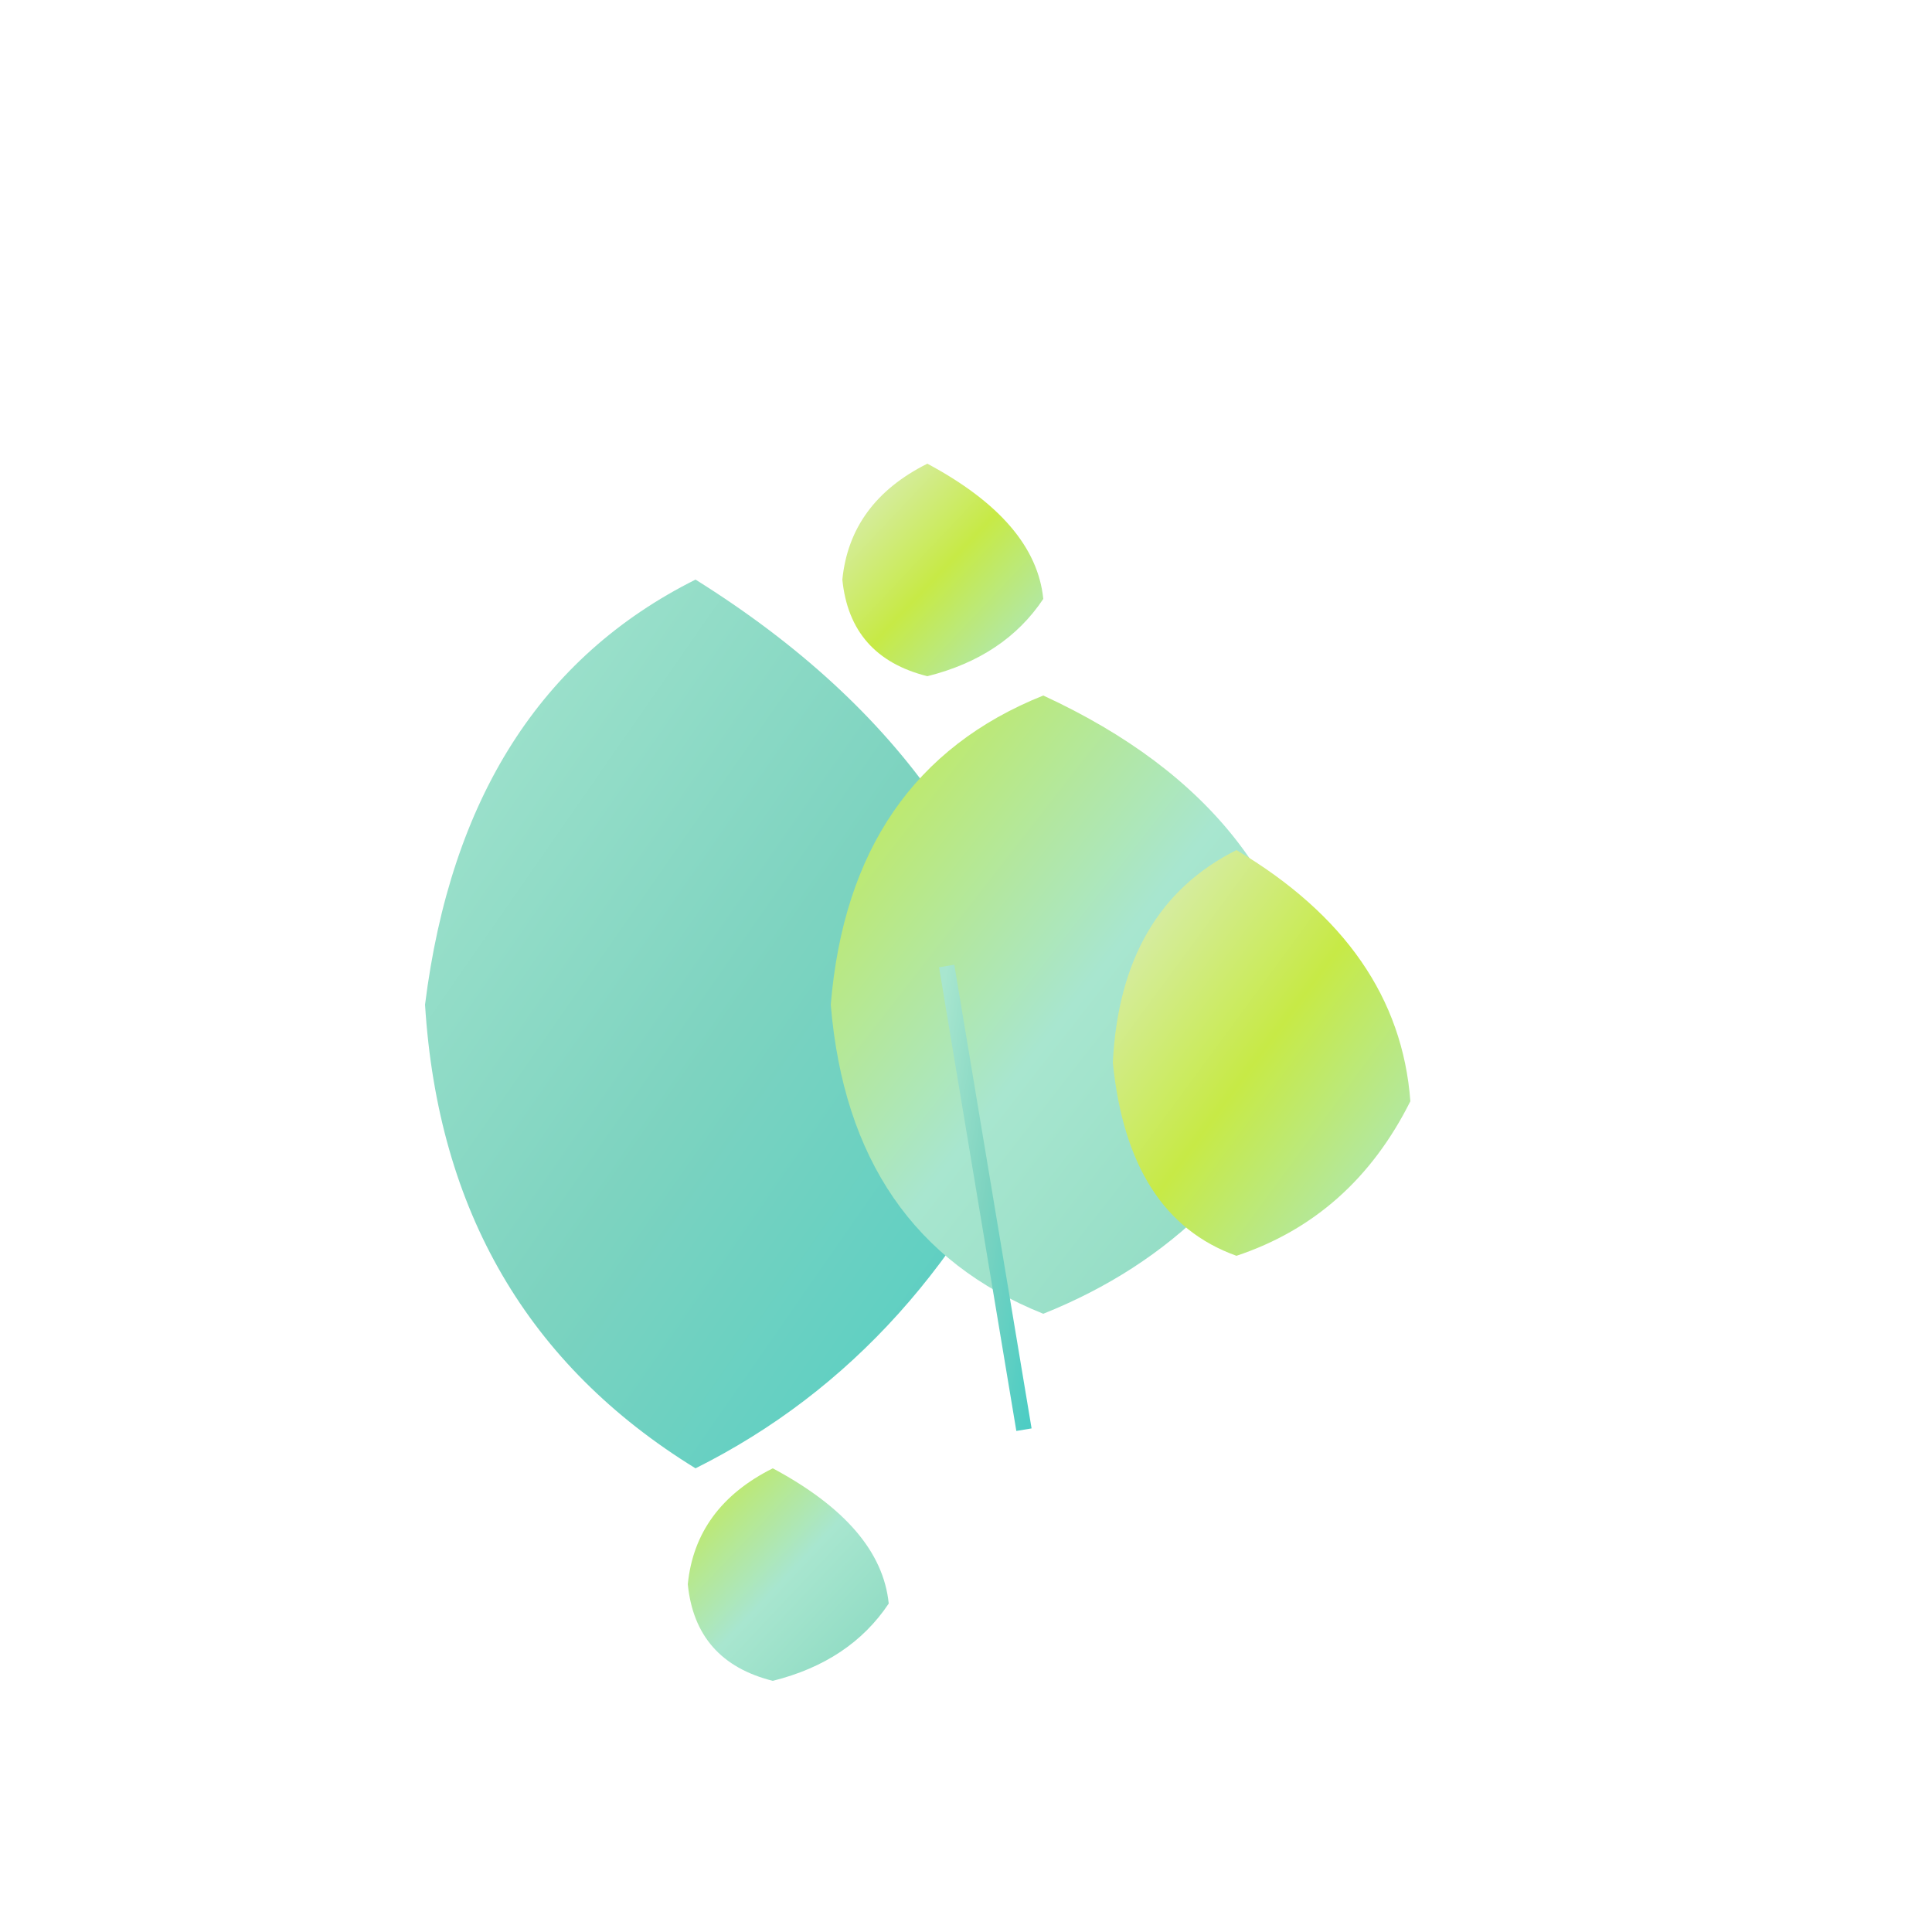
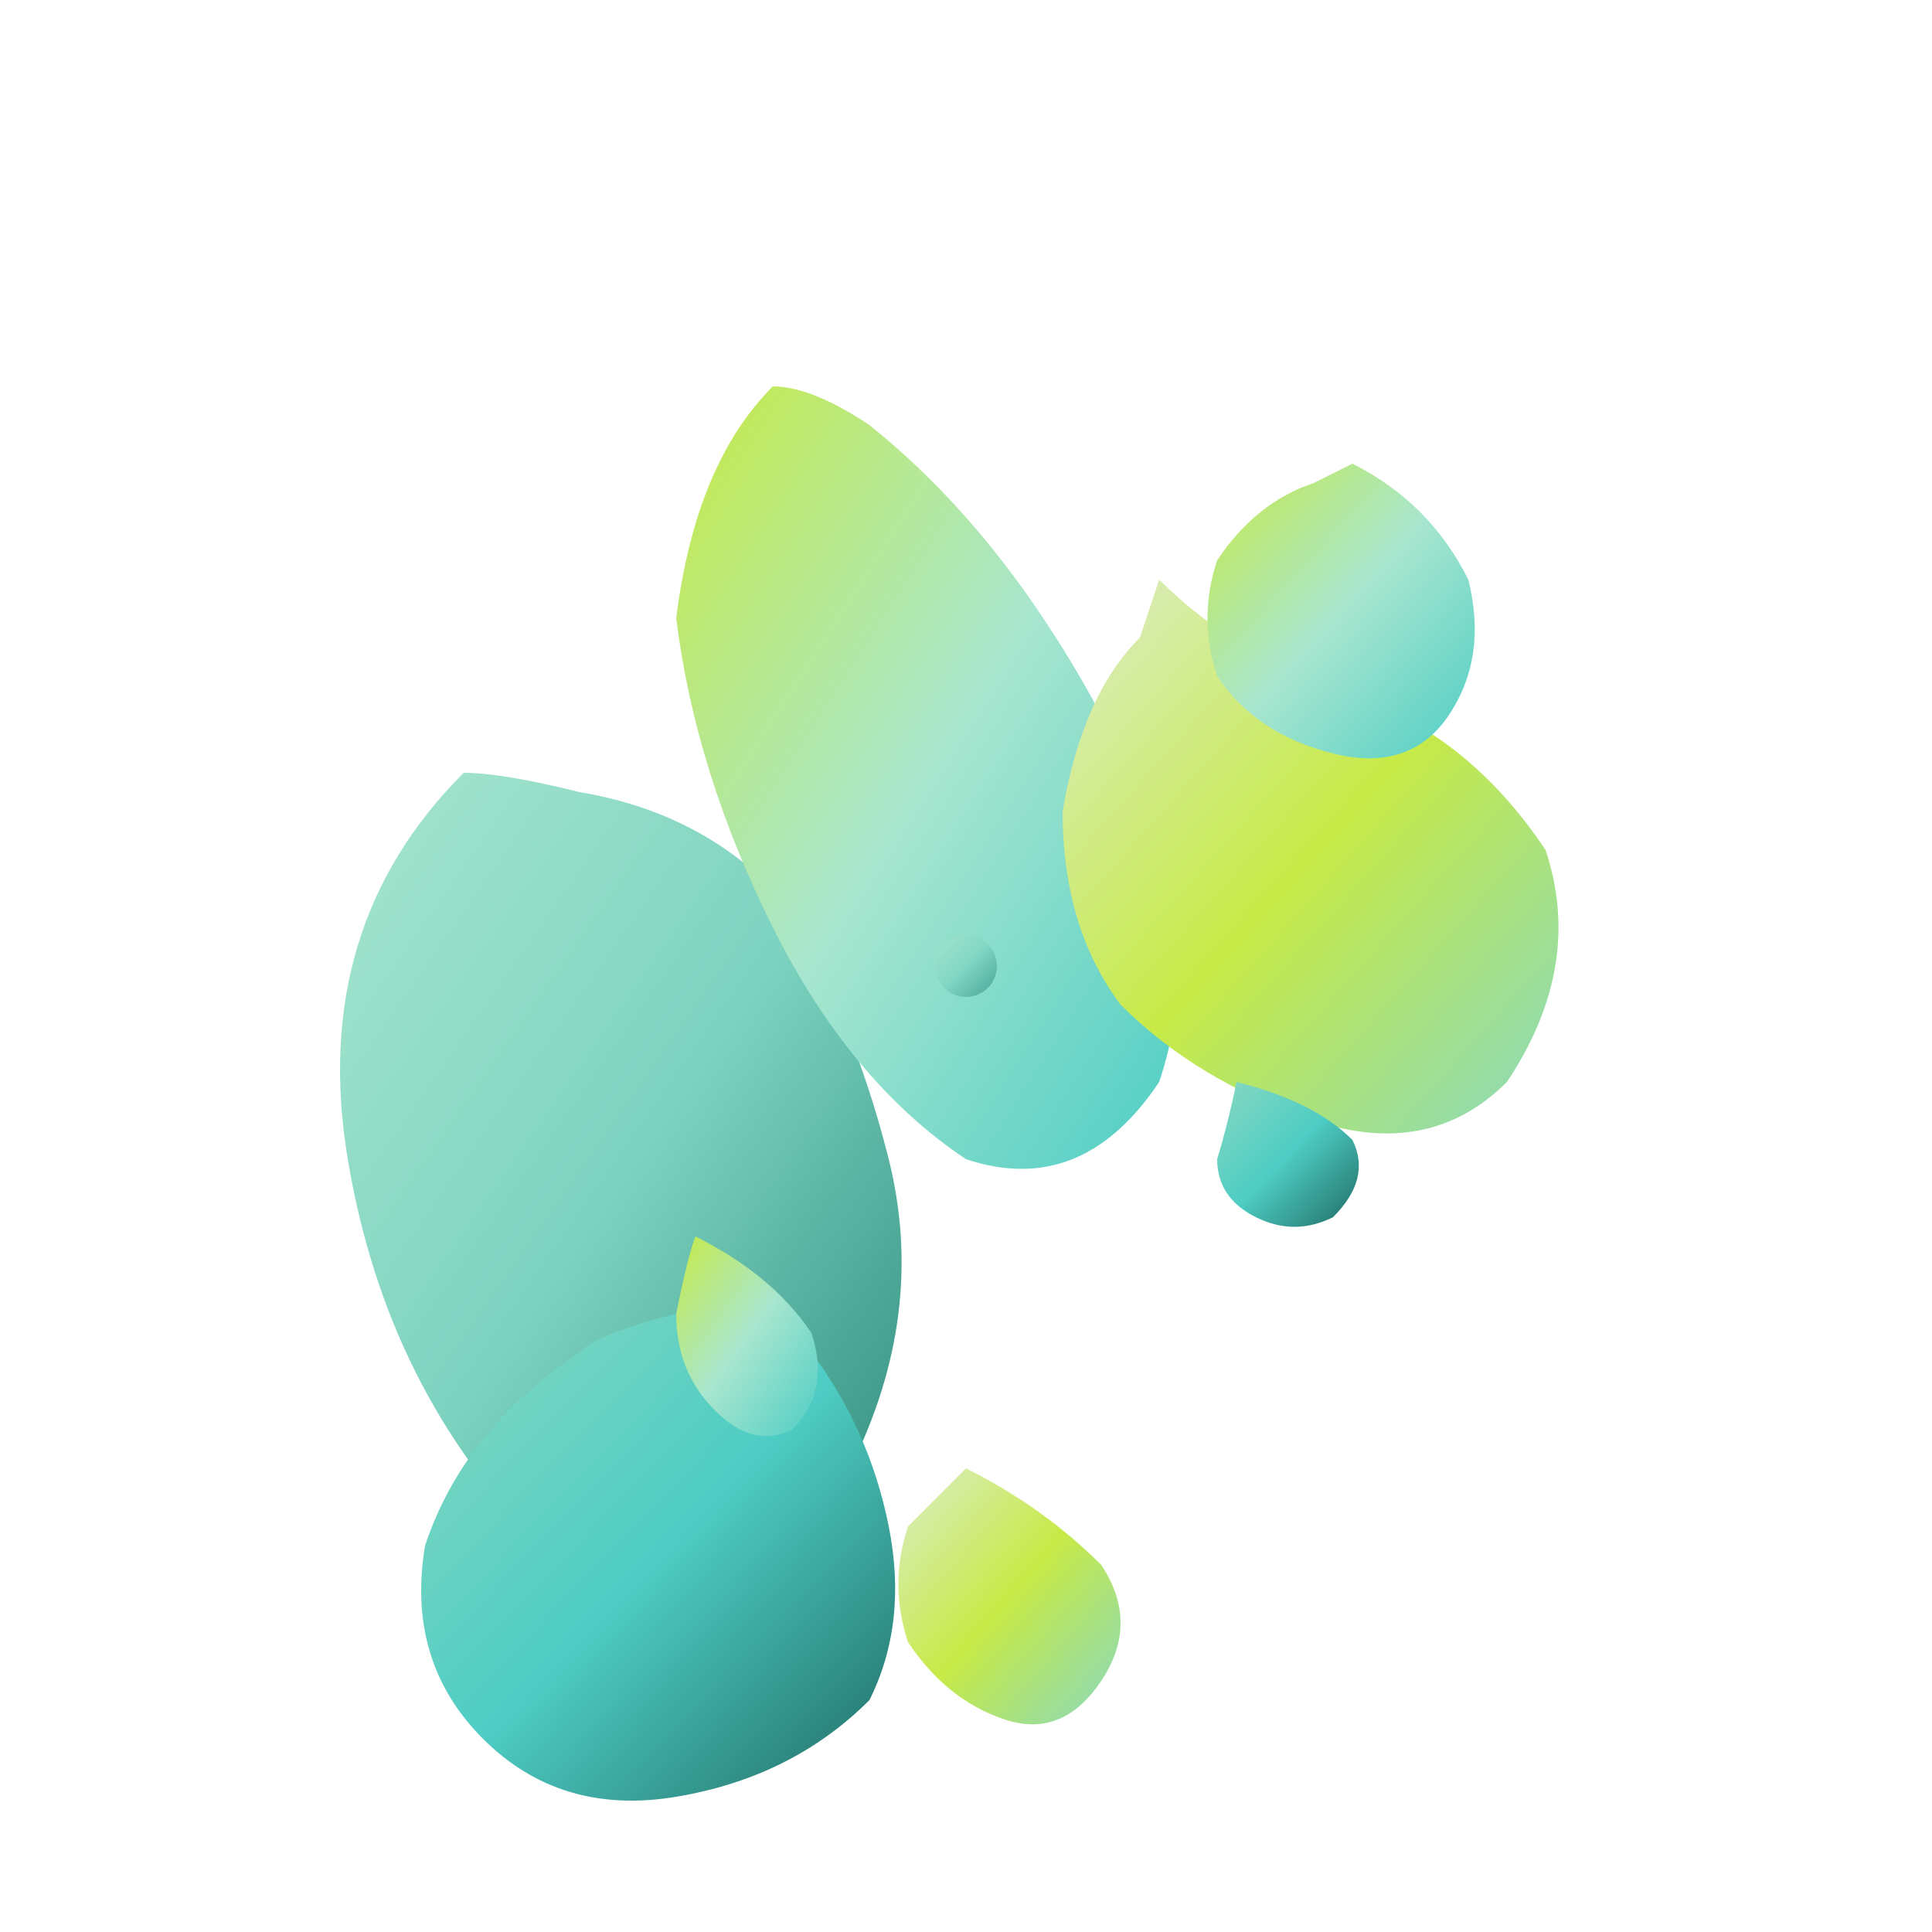
<svg xmlns="http://www.w3.org/2000/svg" viewBox="0 0 500 500">
  <defs>
    <linearGradient id="leafGradient1" x1="0%" y1="0%" x2="100%" y2="100%">
-       <stop offset="0%" style="stop-color:#a8e6cf;stop-opacity:1" />
-       <stop offset="50%" style="stop-color:#7dd3c0;stop-opacity:1" />
+       <stop offset="0%" style="stop-color:#c7ea46;stop-opacity:1" />
+       <stop offset="50%" style="stop-color:#a8e6cf;stop-opacity:1" />
      <stop offset="100%" style="stop-color:#4ecdc4;stop-opacity:1" />
    </linearGradient>
    <linearGradient id="leafGradient2" x1="0%" y1="0%" x2="100%" y2="100%">
-       <stop offset="0%" style="stop-color:#c7ea46;stop-opacity:1" />
-       <stop offset="50%" style="stop-color:#a8e6cf;stop-opacity:1" />
+       <stop offset="0%" style="stop-color:#dcedc8;stop-opacity:1" />
+       <stop offset="50%" style="stop-color:#c7ea46;stop-opacity:1" />
      <stop offset="100%" style="stop-color:#88d8c0;stop-opacity:1" />
    </linearGradient>
    <linearGradient id="leafGradient3" x1="0%" y1="0%" x2="100%" y2="100%">
-       <stop offset="0%" style="stop-color:#dcedc8;stop-opacity:1" />
-       <stop offset="50%" style="stop-color:#c7ea46;stop-opacity:1" />
-       <stop offset="100%" style="stop-color:#a8e6cf;stop-opacity:1" />
+       <stop offset="0%" style="stop-color:#a8e6cf;stop-opacity:1" />
+       <stop offset="50%" style="stop-color:#7dd3c0;stop-opacity:1" />
+       <stop offset="100%" style="stop-color:#2e8b7d;stop-opacity:1" />
+     </linearGradient>
+     <linearGradient id="leafGradient4" x1="0%" y1="0%" x2="100%" y2="100%">
+       <stop offset="0%" style="stop-color:#88d8c0;stop-opacity:1" />
+       <stop offset="50%" style="stop-color:#4ecdc4;stop-opacity:1" />
+       <stop offset="100%" style="stop-color:#1f6b63;stop-opacity:1" />
    </linearGradient>
  </defs>
-   <path d="M180 150 Q120 180 110 260 Q115 340 180 380 Q240 350 270 280 Q260 200 180 150 Z" fill="url(#leafGradient1)" />
-   <path d="M270 180 Q220 200 215 260 Q220 320 270 340 Q320 320 340 270 Q335 210 270 180 Z" fill="url(#leafGradient2)" />
-   <path d="M320 220 Q290 235 288 275 Q292 315 320 325 Q350 315 365 285 Q362 245 320 220 Z" fill="url(#leafGradient3)" />
-   <path d="M240 120 Q220 130 218 150 Q220 170 240 175 Q260 170 270 155 Q268 135 240 120 Z" fill="url(#leafGradient3)" />
-   <path d="M200 380 Q180 390 178 410 Q180 430 200 435 Q220 430 230 415 Q228 395 200 380 Z" fill="url(#leafGradient2)" />
-   <path d="M245 250 Q250 280 255 310 Q260 340 265 370" stroke="url(#leafGradient1)" stroke-width="4" fill="none" />
+   <path d="M120 200 Q80 240 90 300 Q100 360 140 400 Q180 420 220 380 Q240 340 230 300 Q220 260 200 230 Q180 210 150 205 Q130 200 120 200 Z" fill="url(#leafGradient3)" />
+   <path d="M200 100 Q180 120 175 160 Q180 200 200 240 Q220 280 250 300 Q280 310 300 280 Q310 250 300 220 Q290 190 270 160 Q250 130 225 110 Q210 100 200 100 Z" fill="url(#leafGradient1)" />
+   <path d="M300 150 Q320 170 350 180 Q380 190 400 220 Q410 250 390 280 Q370 300 340 290 Q310 280 290 260 Q275 240 275 210 Q280 180 295 165 Q300 150 300 150 Z" fill="url(#leafGradient2)" />
+   <path d="M150 350 Q120 370 110 400 Q105 430 125 450 Q145 470 175 465 Q205 460 225 440 Q235 420 230 395 Q225 370 210 350 Q195 335 175 340 Q155 345 150 350 Z" fill="url(#leafGradient4)" />
+   <path d="M350 120 Q370 130 380 150 Q385 170 375 185 Q365 200 345 195 Q325 190 315 175 Q310 160 315 145 Q325 130 340 125 Q350 120 350 120 Z" fill="url(#leafGradient1)" />
+   <path d="M250 380 Q270 390 285 405 Q295 420 285 435 Q275 450 260 445 Q245 440 235 425 Q230 410 235 395 Q245 385 250 380 Z" fill="url(#leafGradient2)" />
+   <circle cx="250" cy="250" r="8" fill="url(#leafGradient3)" opacity="0.7" />
+   <path d="M180 320 Q200 330 210 345 Q215 360 205 370 Q195 375 185 365 Q175 355 175 340 Q178 325 180 320 Z" fill="url(#leafGradient1)" />
+   <path d="M320 280 Q340 285 350 295 Q355 305 345 315 Q335 320 325 315 Q315 310 315 300 Q318 290 320 280 Z" fill="url(#leafGradient4)" />
</svg>
